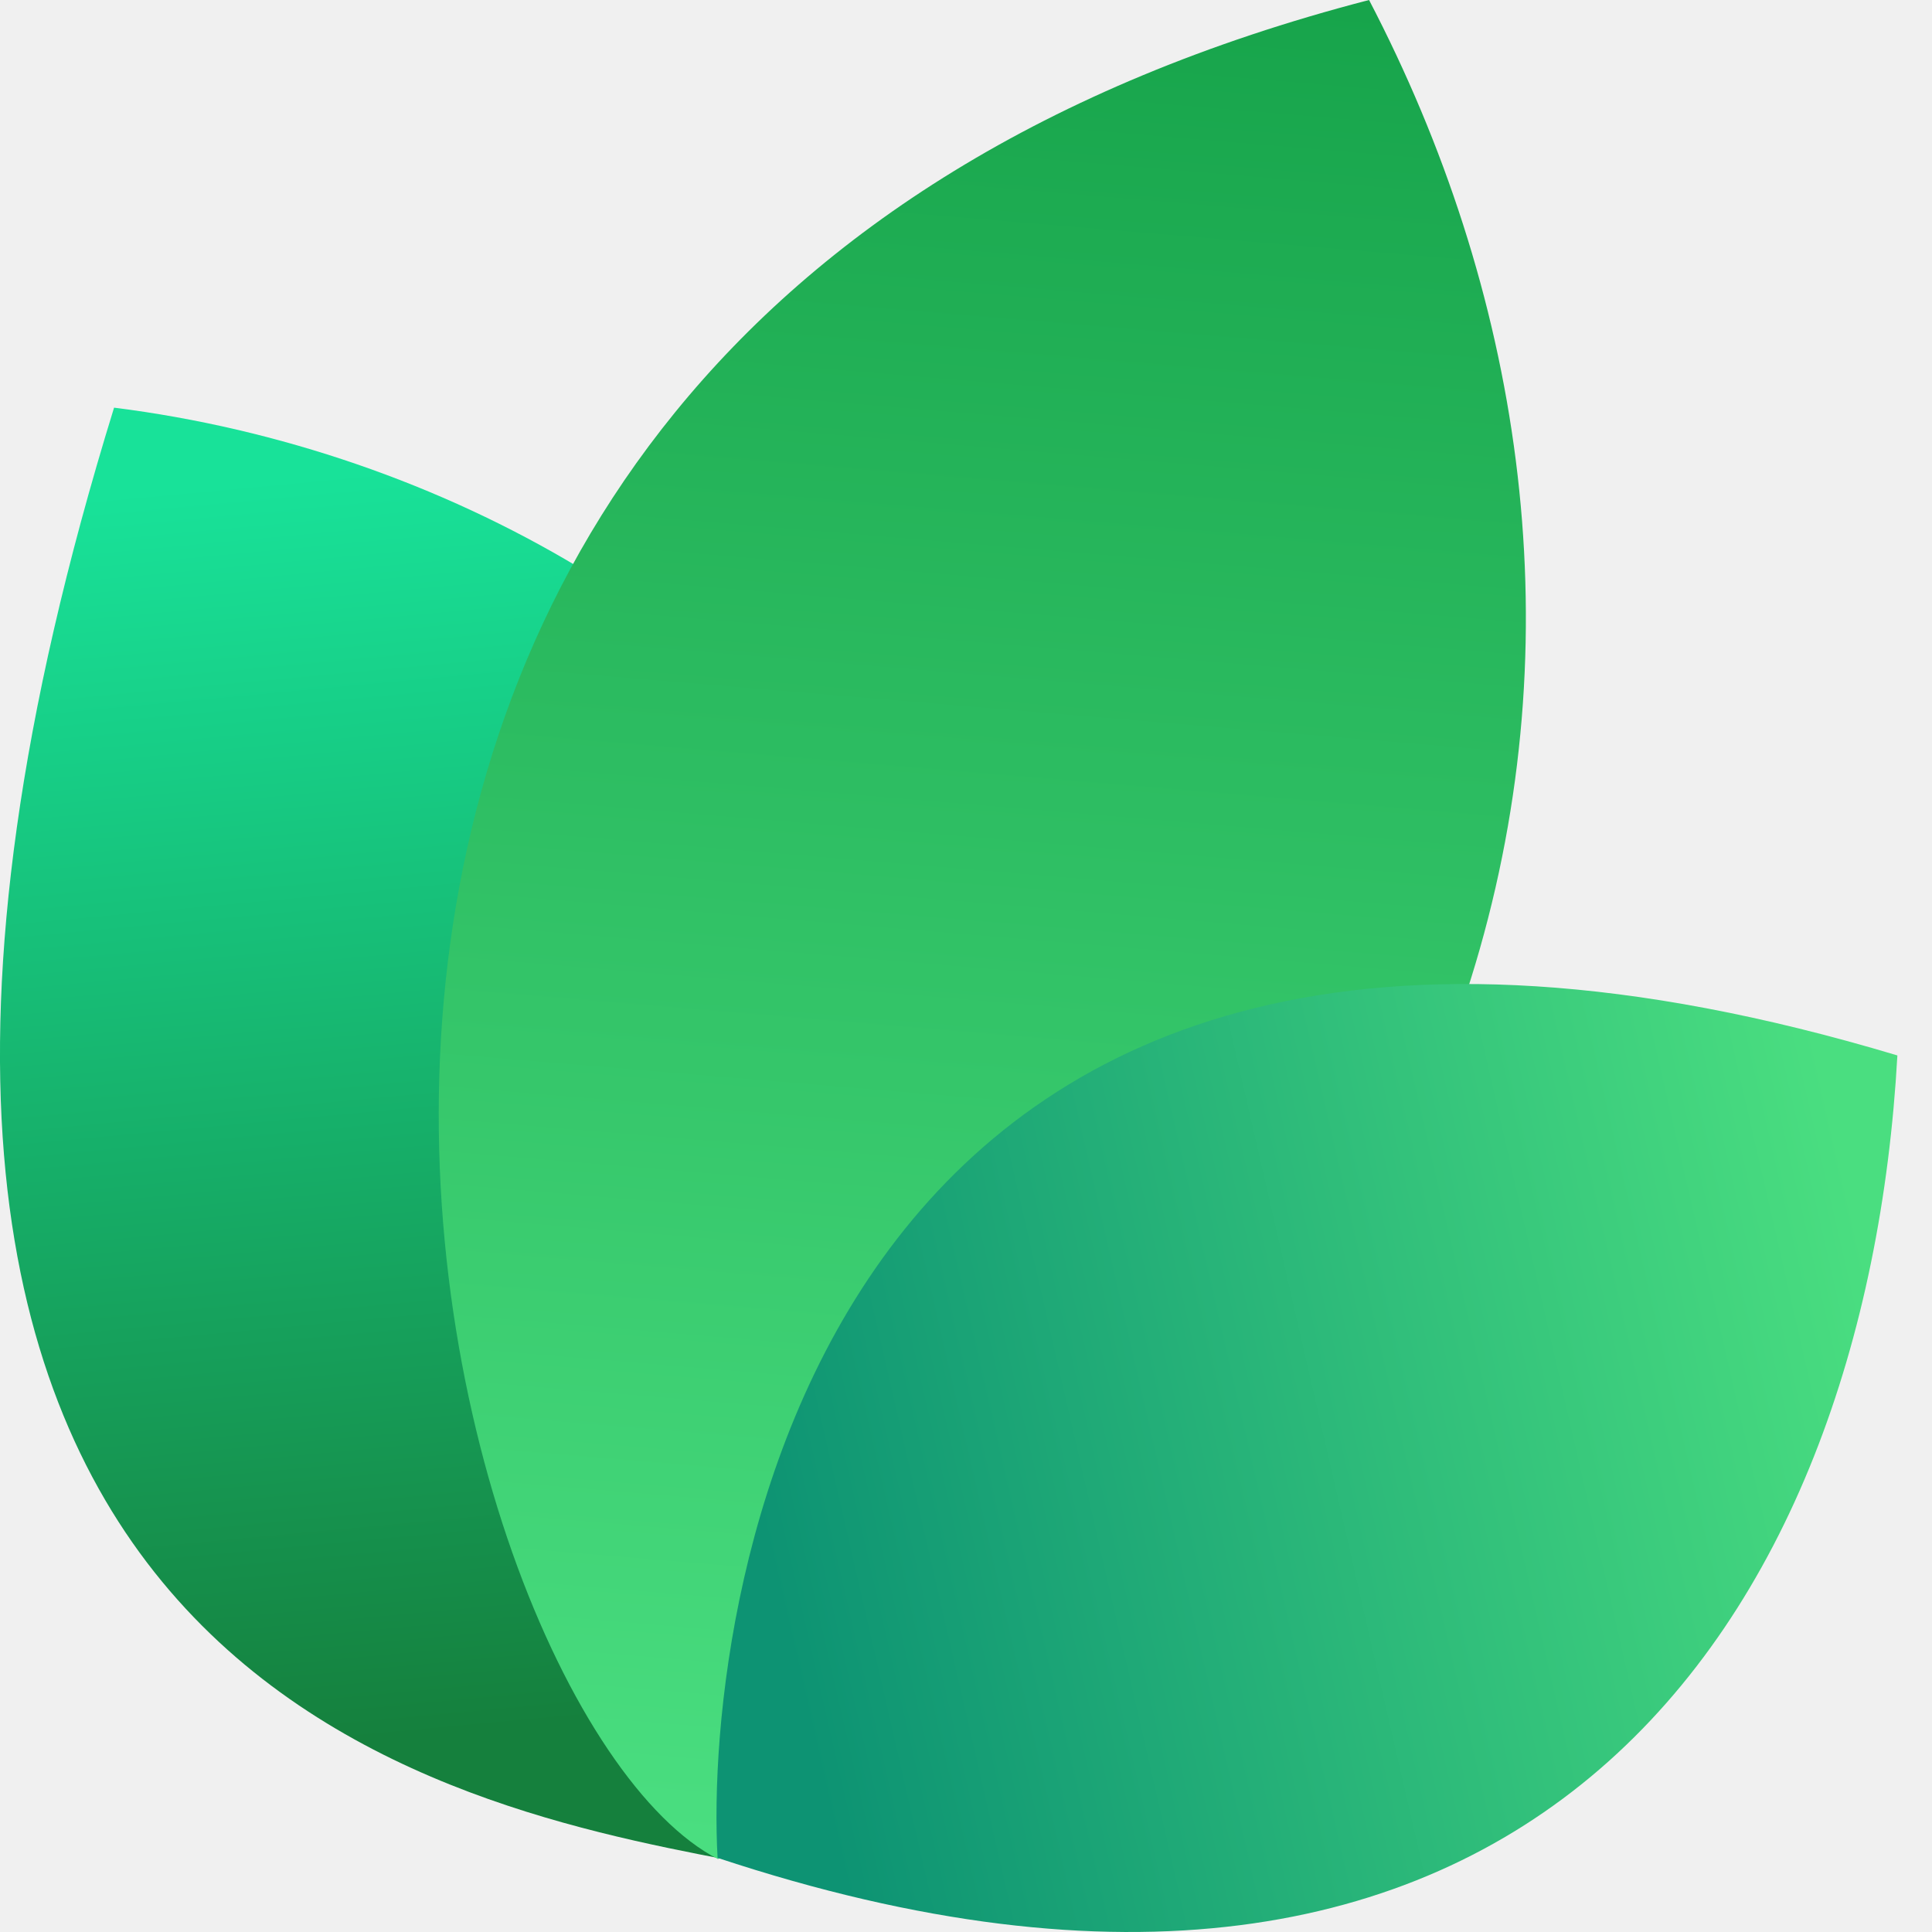
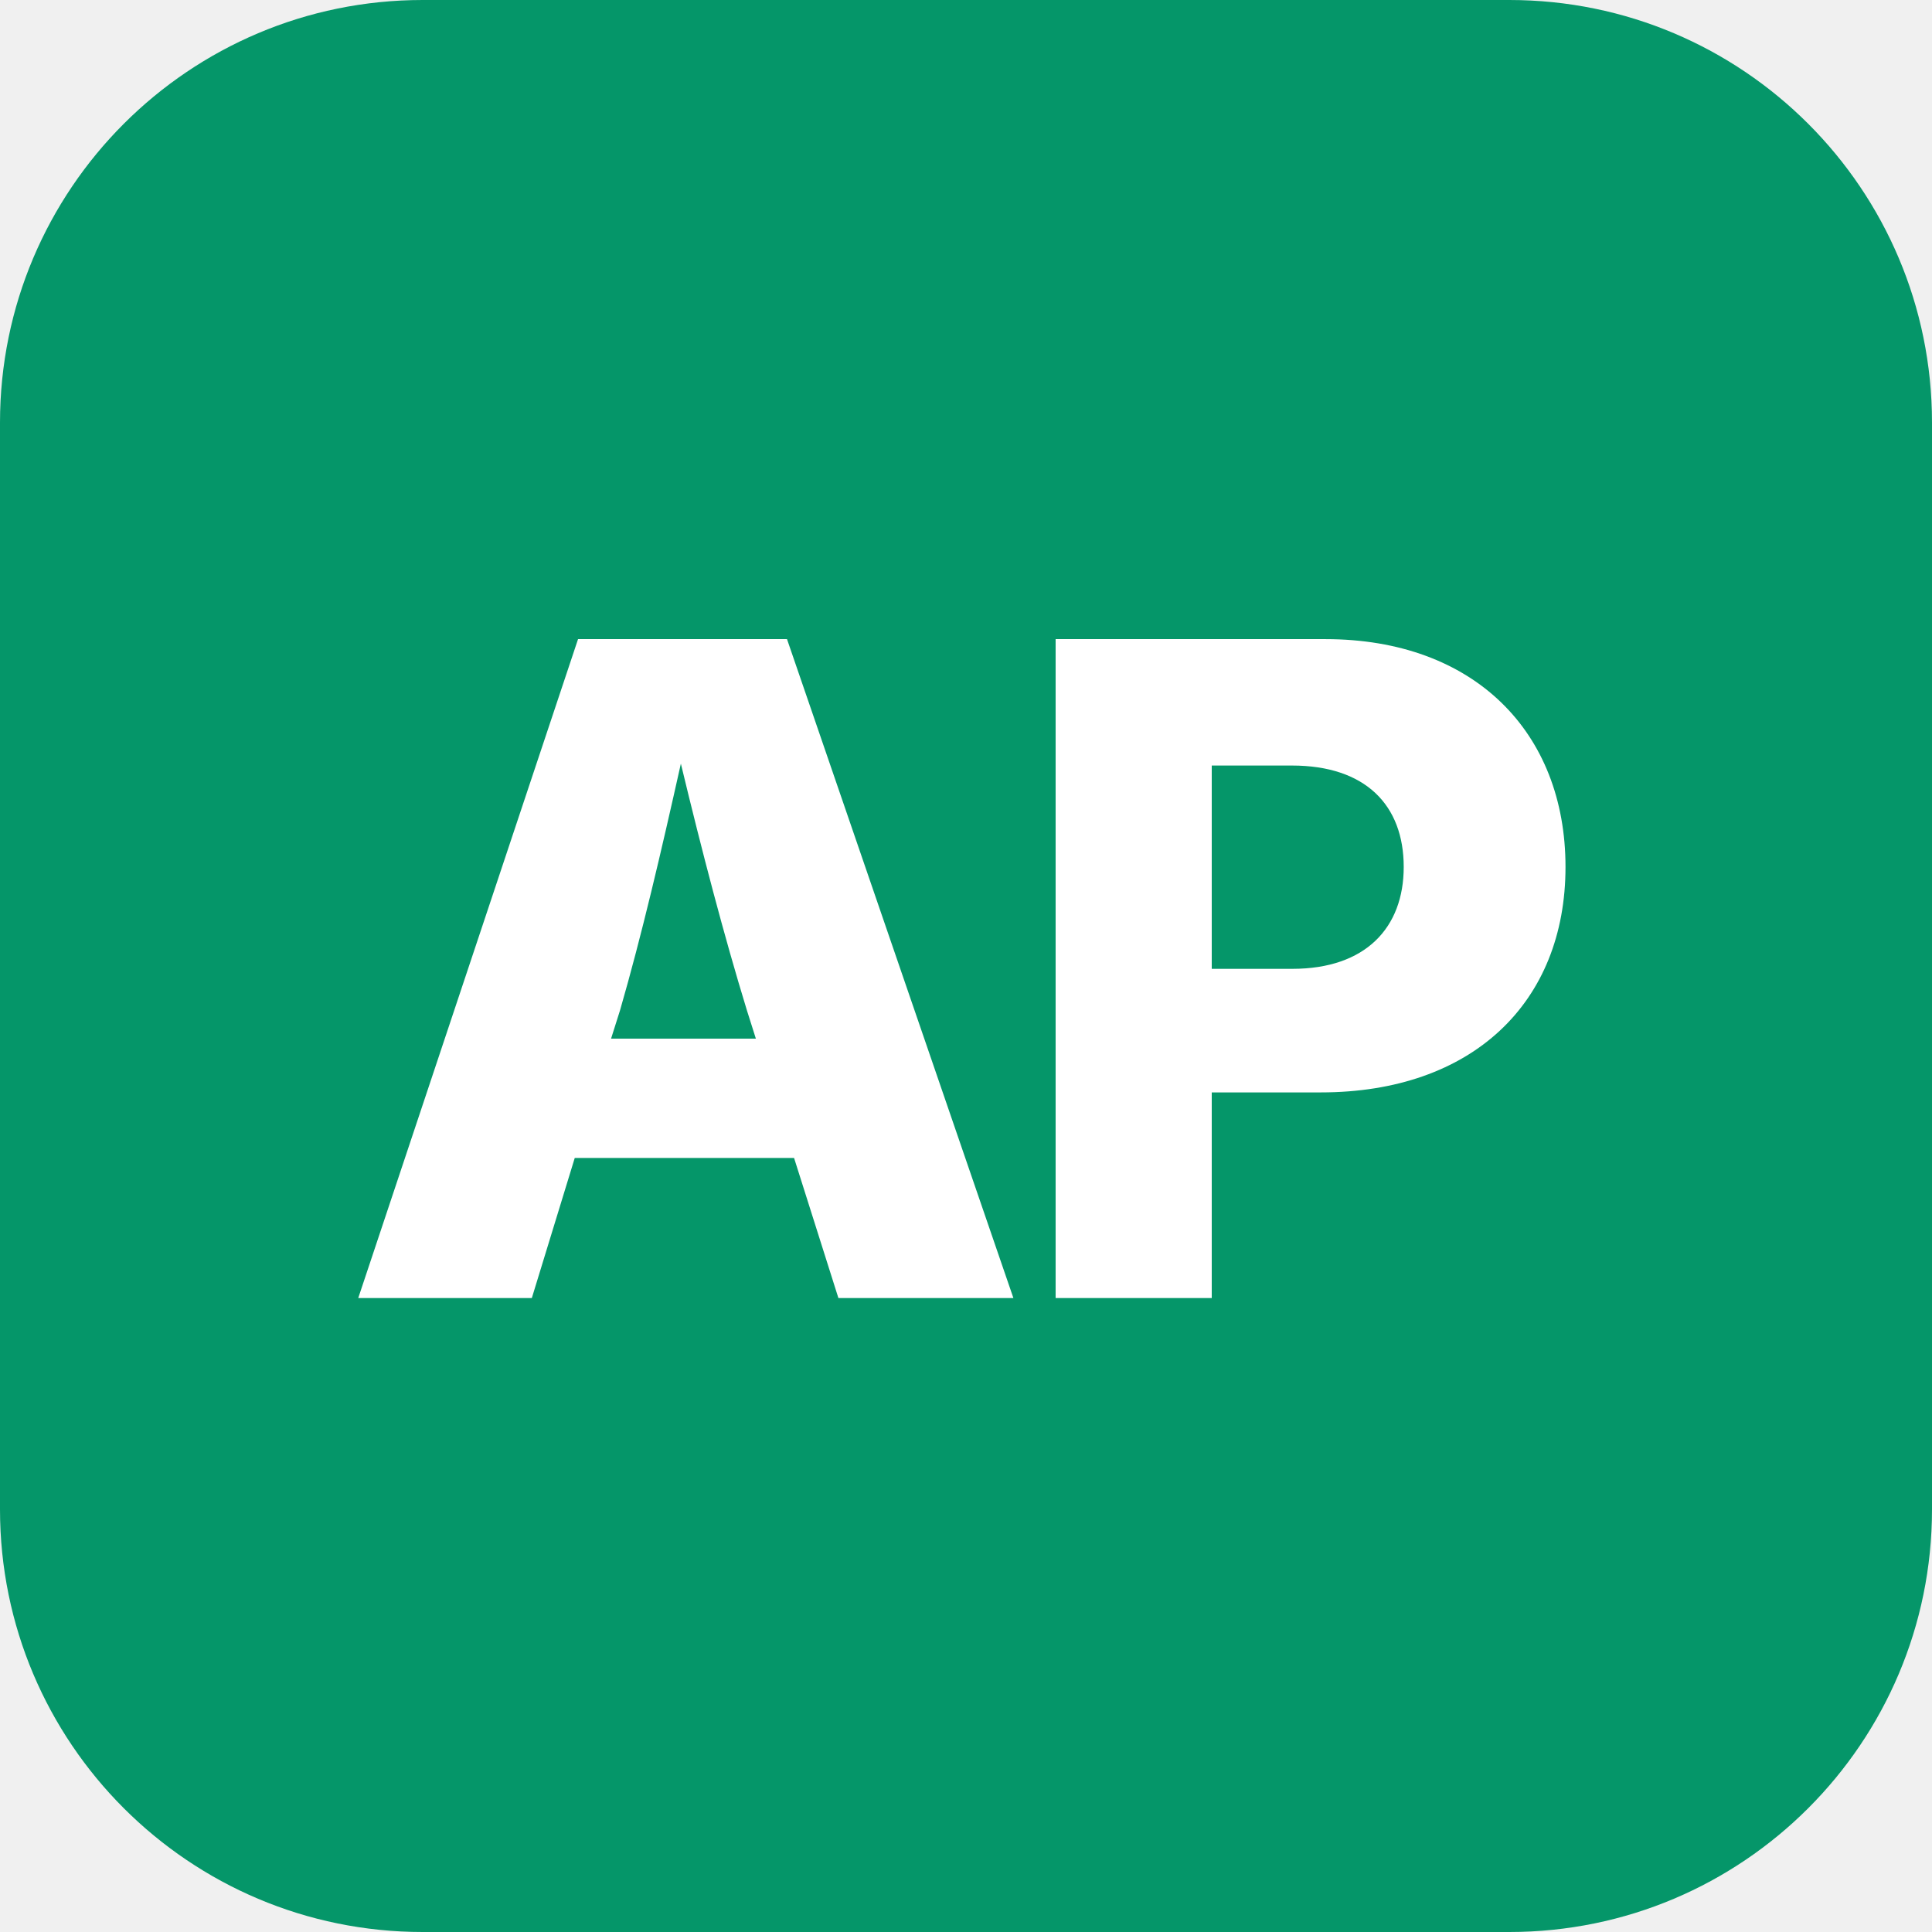
- <svg xmlns="http://www.w3.org/2000/svg" width="24" height="24" viewBox="0 0 24 24" fill="none">
-   <path d="M9.061 23.108C5.268 22.377 -3.391 20.627 1.417 5.064C9.634 6.099 16.973 14.064 9.061 23.108Z" fill="url(#paint0_linear_17557_2021)" />
-   <path d="M8.919 23.094C5.276 21.222 0.784 4.209 17.007 0C20.757 7.193 19.621 16.545 8.919 23.094Z" fill="url(#paint1_linear_17557_2021)" />
-   <path d="M8.914 23.079C8.735 19.882 10.159 9.085 23.57 13.111C23.181 20.123 18.984 26.418 8.914 23.079Z" fill="url(#paint2_linear_17557_2021)" />
-   <defs>
-     <linearGradient id="paint0_linear_17557_2021" x1="3.776" y1="5.916" x2="5.232" y2="21.559" gradientUnits="userSpaceOnUse">
-       <stop stop-color="#18E299" />
-       <stop offset="1" stop-color="#15803D" />
-     </linearGradient>
-     <linearGradient id="paint1_linear_17557_2021" x1="12.171" y1="-0.718" x2="10.19" y2="22.983" gradientUnits="userSpaceOnUse">
-       <stop stop-color="#16A34A" />
-       <stop offset="1" stop-color="#4ADE80" />
-     </linearGradient>
-     <linearGradient id="paint2_linear_17557_2021" x1="23.133" y1="15.353" x2="9.338" y2="18.52" gradientUnits="userSpaceOnUse">
-       <stop stop-color="#4ADE80" />
-       <stop offset="1" stop-color="#0D9373" />
-     </linearGradient>
-   </defs>
+ <svg xmlns="http://www.w3.org/2000/svg" viewBox="0 0 64 64">
+   <rect width="64" height="64" rx="14" fill="#059669" />
+   <text x="32" y="43" font-family="Inter, -apple-system, BlinkMacSystemFont, 'Segoe UI', sans-serif" font-size="30" font-weight="800" fill="#ffffff" text-anchor="middle" letter-spacing="-1">AP</text>
</svg>
